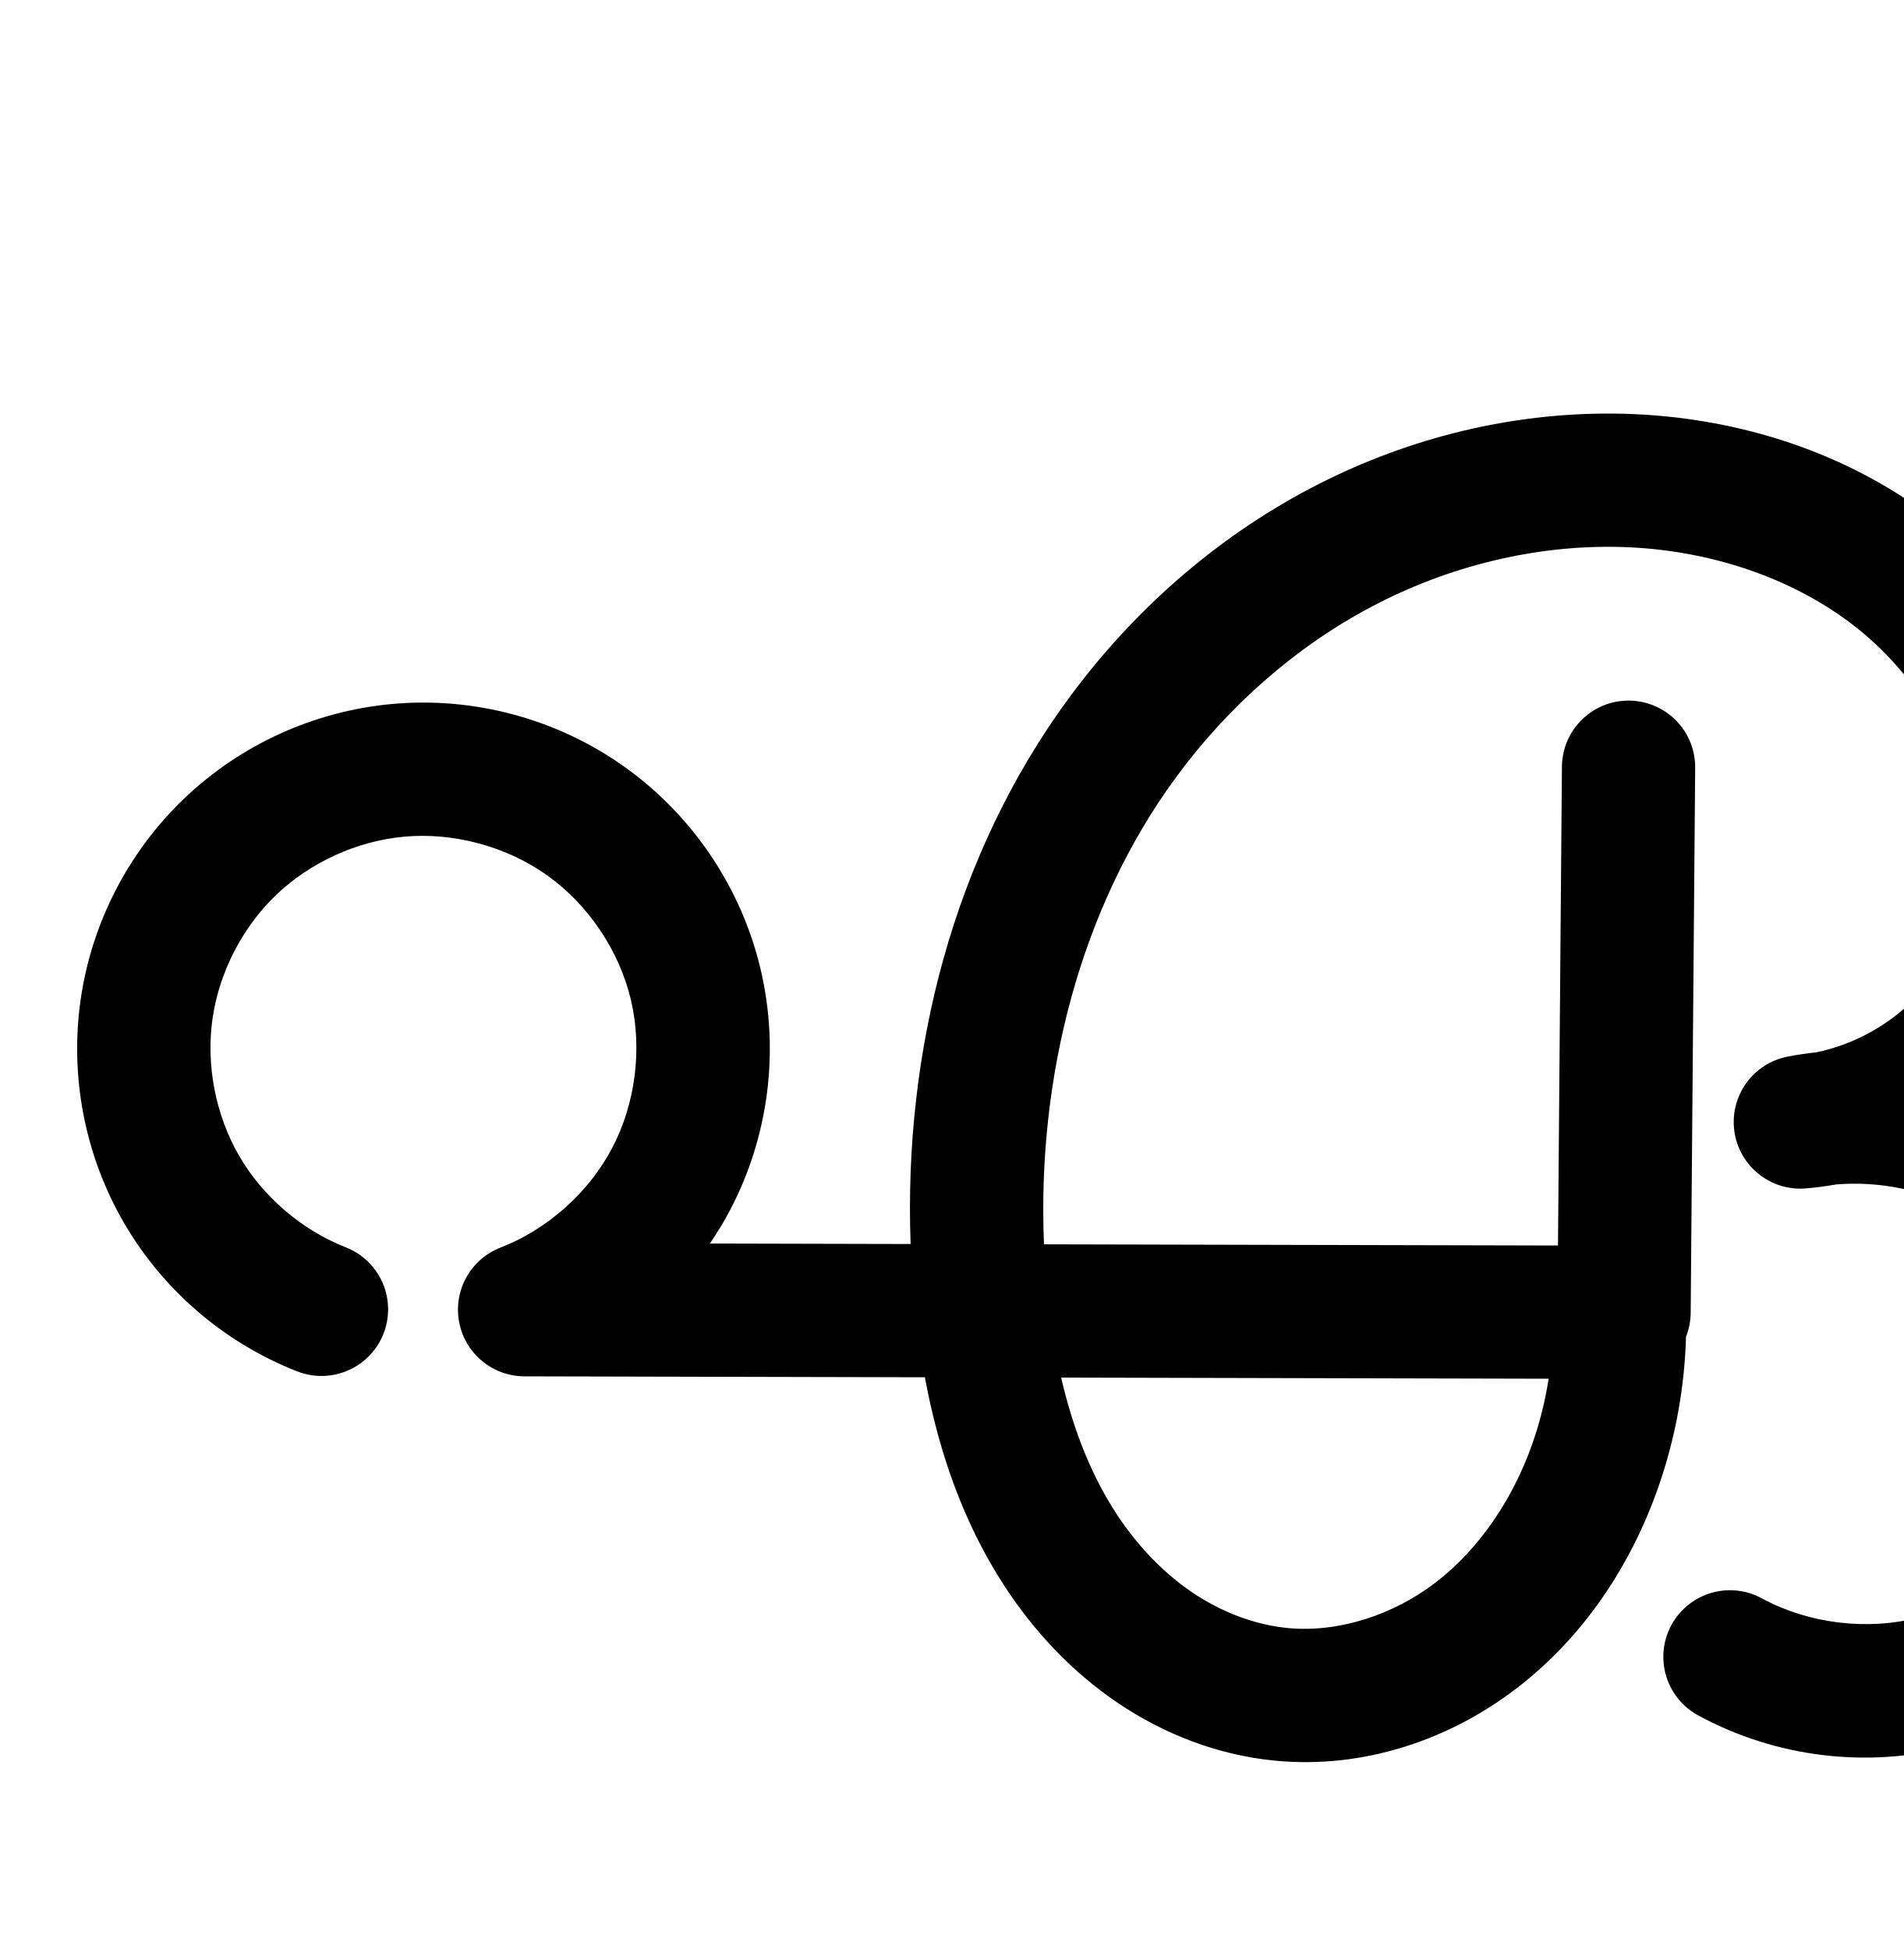
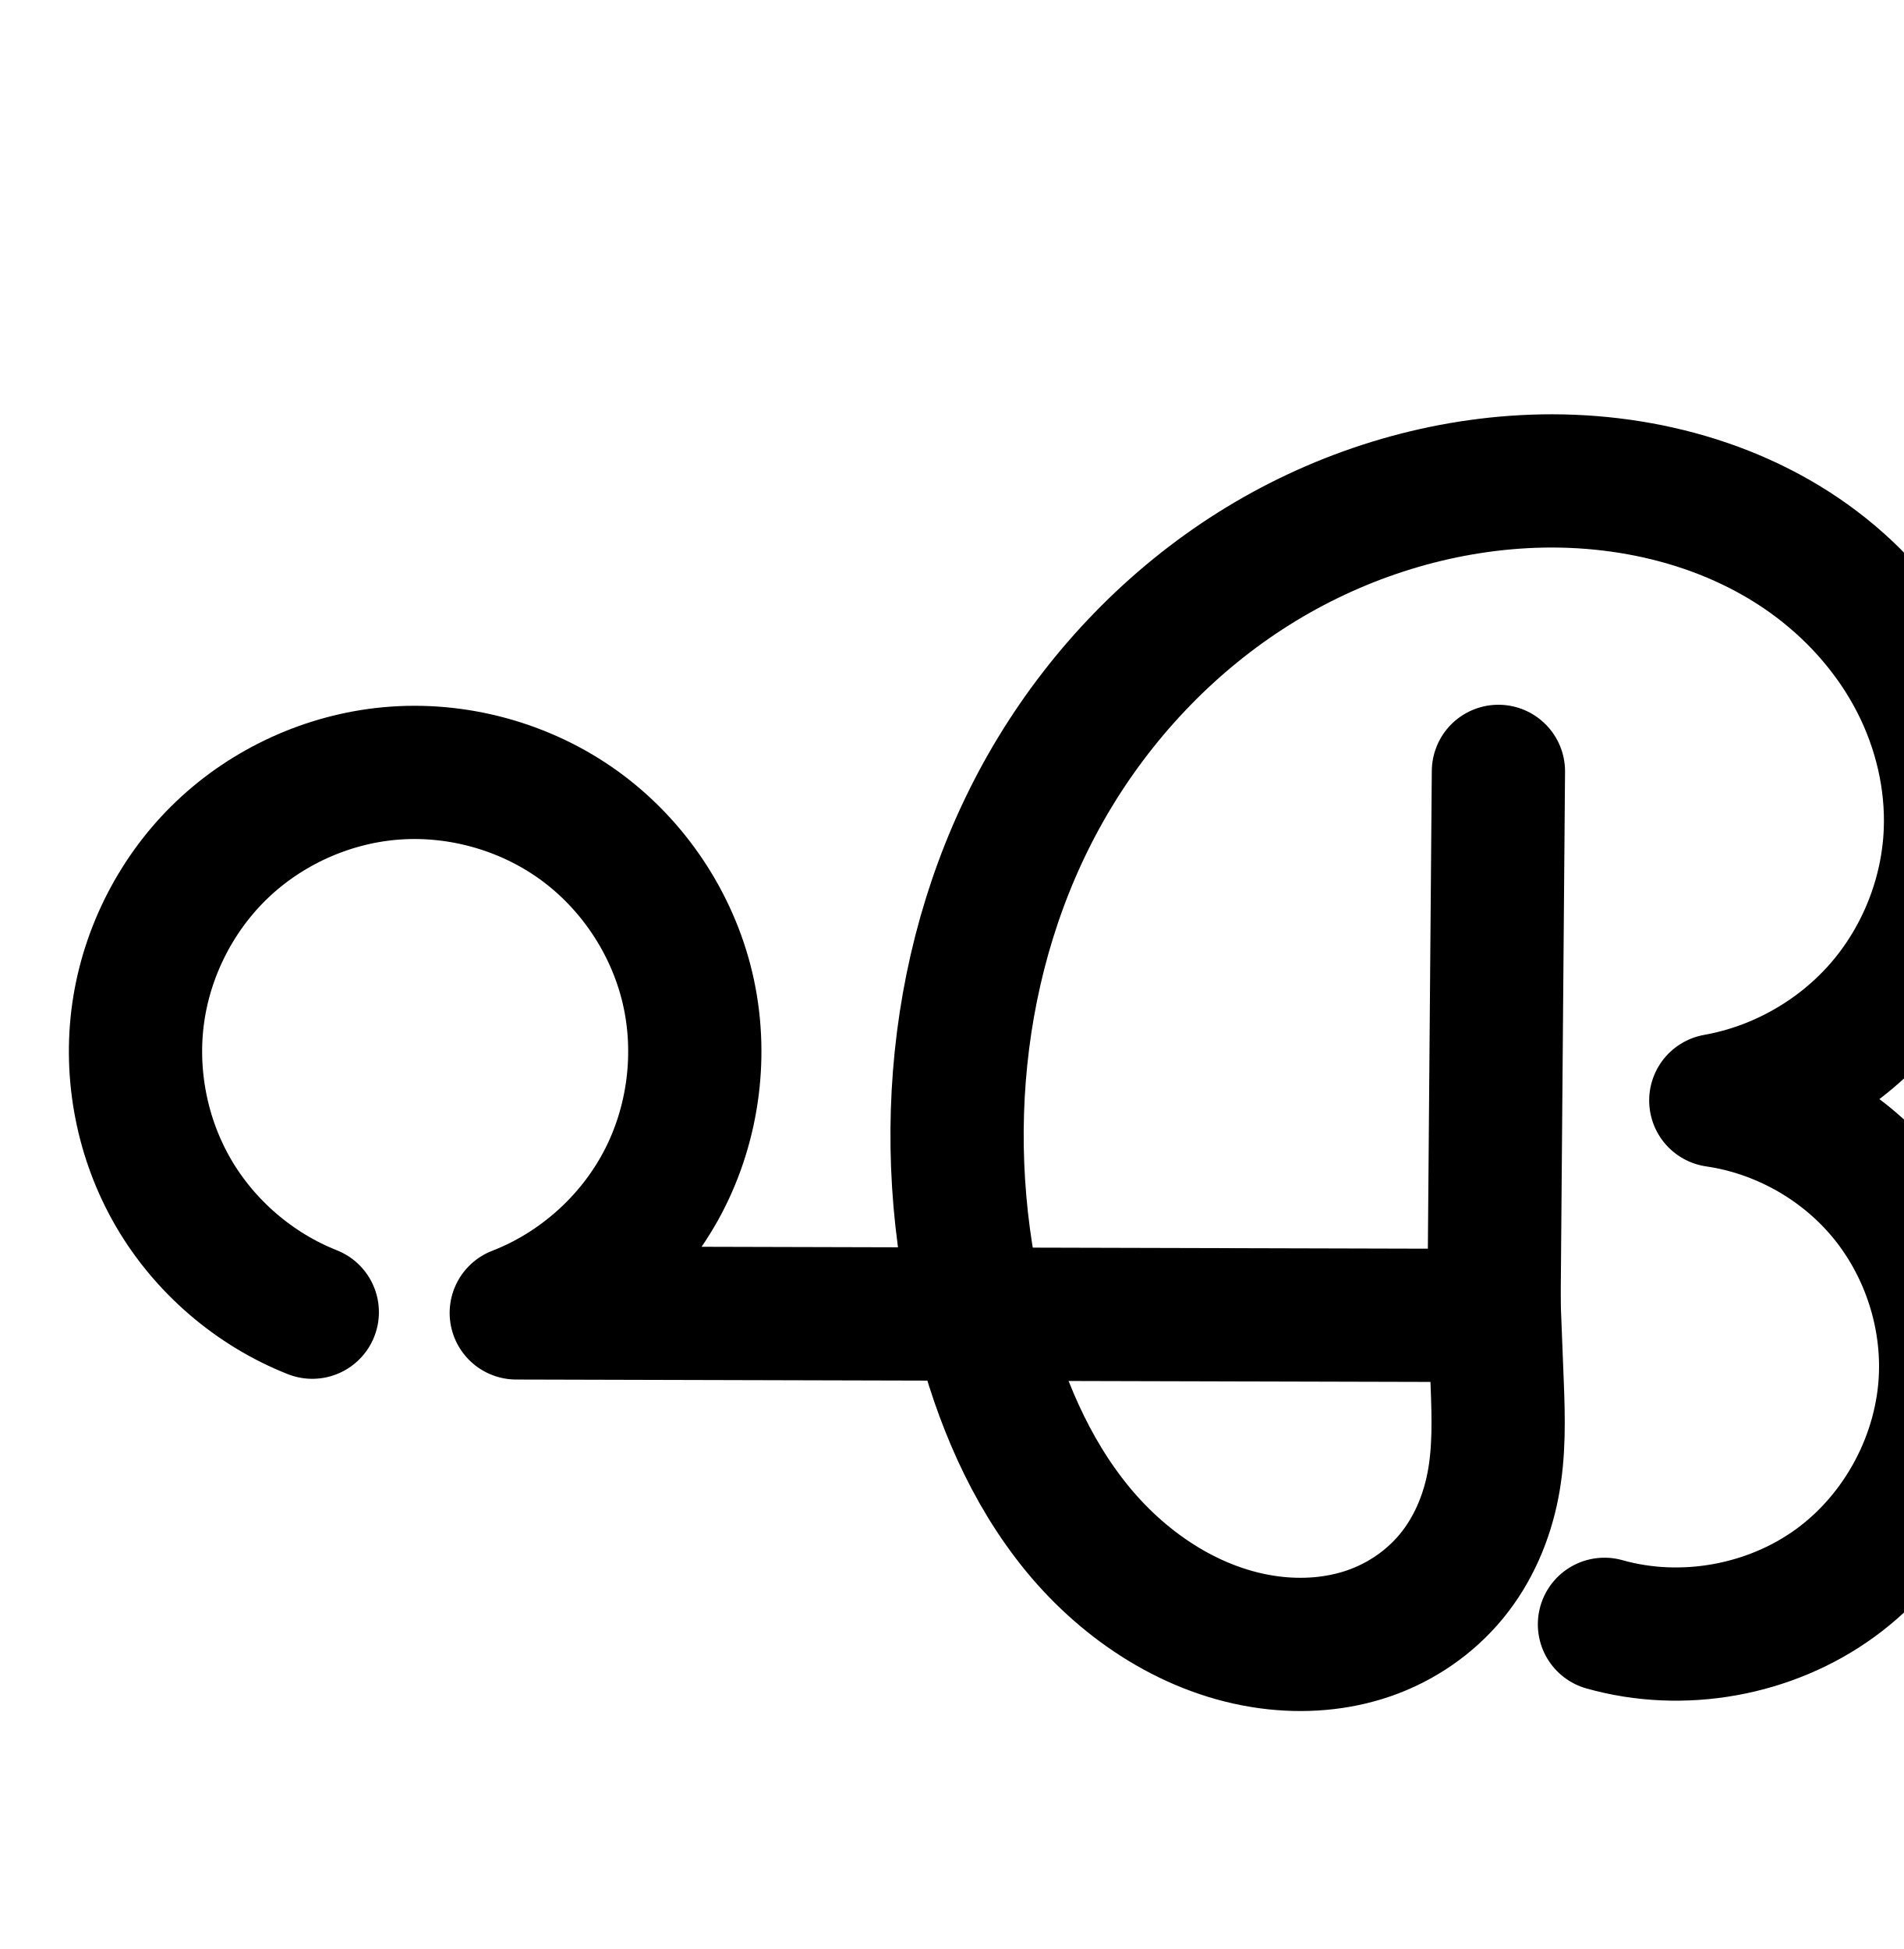
<svg xmlns="http://www.w3.org/2000/svg" width="2000" height="2048" id="svg2992" version="1.1">
  <defs id="defs5498">
    </defs>
  <g id="layer1" transform="translate(0,1048)">
    <g id="layer1-3" transform="translate(176.2648,-6713.471)" style="stroke-width:70;stroke-miterlimit:4;stroke-dasharray:none" />
    <g id="layer1-3-6" transform="translate(101.3603,-3460.272)" style="stroke-width:70;stroke-miterlimit:4;stroke-dasharray:none" />
    <g id="layer1-3-4" transform="translate(-2.697538,-4938.193)" style="stroke-width:70;stroke-miterlimit:4;stroke-dasharray:none" />
    <g id="layer1-3-6-6" transform="translate(106.1834,-3457.434)" style="stroke-width:70;stroke-miterlimit:4;stroke-dasharray:none" />
-     <path style="color:#000000;font-style:normal;font-variant:normal;font-weight:normal;font-stretch:normal;font-size:medium;line-height:normal;font-family:sans-serif;text-indent:0;text-align:start;text-decoration:none;text-decoration-line:none;text-decoration-style:solid;text-decoration-color:#000000;letter-spacing:normal;word-spacing:normal;text-transform:none;direction:ltr;block-progression:tb;writing-mode:lr-tb;baseline-shift:baseline;text-anchor:start;white-space:normal;clip-rule:nonzero;display:inline;overflow:visible;visibility:visible;opacity:1;isolation:auto;mix-blend-mode:normal;color-interpolation:sRGB;color-interpolation-filters:linearRGB;solid-color:#000000;solid-opacity:1;fill:#000000;fill-opacity:1;fill-rule:evenodd;stroke:none;stroke-width:70;stroke-linecap:round;stroke-linejoin:round;stroke-miterlimit:4;stroke-dasharray:none;stroke-dashoffset:0;stroke-opacity:1;color-rendering:auto;image-rendering:auto;shape-rendering:auto;text-rendering:auto;enable-background:accumulate" d="M 1685.75 434.584 C 1577.792 435.223 1471.483 463.319 1376.861 513.104 C 1276.044 566.148 1189.625 642.946 1122.965 733.652 C 1001.146 899.417 949.382 1105.714 956.756 1307.191 L 745.844 1306.701 C 753.482 1295.482 760.585 1283.861 766.951 1271.775 C 807.766 1194.288 819.272 1103.896 799.174 1018.654 C 779.075 933.412 728.399 857.682 657.268 806.59 C 586.136 755.497 498.189 731.658 410.992 739.832 C 329.778 747.445 252.946 782.44 193.895 838.713 C 134.844 894.986 96.189 970.046 84.674 1050.799 C 73.159 1131.552 89.292 1214.424 130.262 1284.959 C 171.231 1355.494 235.223 1410.569 311.072 1440.578 A 70.007 70.007 0 1 0 362.576 1310.397 C 316.737 1292.261 276.082 1257.27 251.322 1214.643 C 226.563 1172.015 216.313 1119.363 223.271 1070.561 C 230.23 1021.758 254.789 974.071 290.477 940.062 C 326.164 906.054 374.977 883.822 424.059 879.221 C 476.62 874.294 532.716 889.501 575.594 920.299 C 618.471 951.097 650.795 999.4 662.91 1050.783 C 675.025 1102.167 667.685 1159.822 643.082 1206.531 C 618.479 1253.24 575.086 1291.904 525.859 1310.977 A 70.007 70.007 0 0 0 550.984 1446.248 L 971.752 1447.228 C 985.785 1522.952 1011.037 1598.741 1055.746 1667.147 C 1086.37 1714.001 1125.782 1756.449 1174.055 1789.143 C 1222.483 1821.941 1279.057 1844.223 1339.559 1850.084 C 1432.535 1859.091 1523.116 1828.25 1594.098 1773.578 C 1664.524 1719.333 1713.465 1644.393 1741.787 1564.316 C 1759.951 1512.96 1769.931 1458.982 1771.453 1404.664 A 70.007 70.007 0 0 0 1776.365 1379.514 L 1781.07 807.766 A 70.007 70.007 0 0 0 1710.602 736.193 A 70.007 70.007 0 0 0 1641.074 806.613 L 1636.943 1308.775 L 1096.887 1307.518 C 1089.542 1132.187 1134.792 953.974 1235.777 816.559 C 1290.52 742.068 1361.439 679.415 1442.051 637.002 C 1522.55 594.648 1613.831 572.243 1703.416 574.768 C 1793.784 577.315 1883.549 606.314 1951.135 659.992 C 2018.023 713.115 2064.378 794.321 2070.047 875.617 C 2074.382 937.785 2054.177 1002.614 2014.957 1045.738 C 1987.568 1075.854 1948.869 1097.332 1908.566 1105.764 C 1898.421 1106.864 1888.299 1108.346 1878.232 1110.283 A 70.007 70.007 0 0 0 1897.141 1248.791 C 1907.93 1247.913 1918.633 1246.499 1929.219 1244.594 C 1974.658 1240.934 2022.026 1250.443 2061.811 1271.961 C 2108.82 1297.387 2147.79 1340.756 2168.062 1390.207 C 2195.683 1457.581 2188.37 1542.43 2149.318 1603.115 C 2119.258 1649.828 2069.325 1685.903 2015.535 1699.772 C 1961.745 1713.64 1900.596 1706.205 1851.697 1679.85 A 70.007 70.007 0 1 0 1785.275 1803.09 C 1866.194 1846.702 1961.476 1858.288 2050.488 1835.338 C 2139.501 1812.388 2217.303 1756.176 2267.047 1678.875 C 2332.415 1577.294 2343.173 1448.267 2297.6 1337.102 C 2264.731 1256.925 2204.631 1190.042 2128.412 1148.818 C 2124.344 1146.618 2120.224 1144.537 2116.086 1142.494 C 2116.89 1141.629 2117.734 1140.808 2118.529 1139.934 C 2187.097 1064.541 2216.519 963.525 2209.709 865.879 C 2200.929 739.979 2133.961 626.414 2038.205 550.363 C 1943.147 474.867 1824.61 438.129 1707.361 434.824 C 1700.152 434.621 1692.947 434.541 1685.75 434.584 z M 1114.916 1447.561 L 1627.098 1448.754 C 1623.468 1472.219 1617.686 1495.34 1609.801 1517.635 C 1589.333 1575.504 1554.163 1627.624 1508.67 1662.664 C 1463.731 1697.277 1405.719 1715.838 1353.059 1710.736 C 1318.472 1707.386 1283.232 1693.999 1252.561 1673.227 C 1221.734 1652.349 1194.578 1623.666 1172.936 1590.553 C 1145.657 1548.816 1127.024 1499.972 1114.916 1447.561 z " transform="translate(0,-1048)" id="path4139-0-3-8-3-8-9" />
    <g id="layer1-3-1" transform="translate(154.6042,-4979.241)" style="stroke-width:70;stroke-miterlimit:4;stroke-dasharray:none" />
    <g id="layer1-3-6-4" transform="translate(79.69961,-1726.042)" style="stroke-width:70;stroke-miterlimit:4;stroke-dasharray:none" />
    <g id="layer1-3-4-9" transform="translate(-24.3582,-3203.963)" style="stroke-width:70;stroke-miterlimit:4;stroke-dasharray:none" />
    <g id="layer1-3-6-6-6" transform="translate(84.5227,-1723.204)" style="stroke-width:70;stroke-miterlimit:4;stroke-dasharray:none" />
-     <path id="path4139-0-3-8-3-8-9-0" d="m 315.164,2061.717 c -60.844,-24.072 -113.167,-69.106 -146.031,-125.687 -32.864,-56.581 -46.057,-124.343 -36.82,-189.121 9.237,-64.778 40.843,-126.151 88.212,-171.292 47.369,-45.141 110.193,-73.755 175.341,-79.862 69.879,-6.551 141.901,12.973 198.906,53.918 57.005,40.945 98.504,102.962 114.611,171.275 16.107,68.313 6.683,142.336 -26.026,204.434 -32.709,62.098 -88.423,111.739 -153.868,137.095 l 1155.219,2.689 4.705,-571.748" style="fill:none;fill-rule:evenodd;stroke:#000000;stroke-width:140;stroke-linecap:round;stroke-linejoin:round;stroke-miterlimit:4;stroke-dasharray:none;stroke-opacity:1" />
-     <path style="fill:none;fill-rule:evenodd;stroke:#000000;stroke-width:140;stroke-linecap:round;stroke-linejoin:round;stroke-miterlimit:4;stroke-dasharray:none;stroke-opacity:1" d="m 1678.133,2035.206 c 5.923,64.73 -2.326,130.72 -24,192 -24.395,68.972 -66.45,132.503 -124.41,177.146 -57.96,44.642 -132.257,69.343 -205.076,62.289 -47.544,-4.606 -93.451,-22.441 -133.001,-49.226 -39.55,-26.786 -72.833,-62.352 -98.966,-102.336 -52.266,-79.968 -75.424,-175.833 -84.213,-270.961 -18.859,-204.139 27.84,-417.585 149.243,-582.782 60.701,-82.599 139.37,-152.324 230.084,-200.053 90.714,-47.729 193.469,-73.144 295.932,-70.256 103.809,2.926 207.959,35.794 289.281,100.382 81.322,64.587 137.984,161.972 145.209,265.57 5.572,79.907 -19.242,162.828 -73.136,222.087 -44.854,49.319 -108.834,80.778 -175.28,86.186 68.786,-13.239 142.035,-1.956 203.649,31.369 61.614,33.325 111.149,88.451 137.72,153.264 36.597,89.27 27.561,196.208 -24.649,277.341 -39.902,62.007 -103.769,108.15 -175.17,126.559 -71.401,18.409 -149.617,8.899 -214.526,-26.085" id="path4160-0-5-3-6" />
+     <path id="path4139-0-3-8-3-8-9-0" d="M 328.106,330.845 C 267.262,306.773 214.939,261.74 182.075,205.158 149.211,148.577 136.018,80.816 145.255,16.038 c 9.237,-64.778 40.843,-126.152 88.212,-171.292 47.369,-45.141 110.193,-73.755 175.341,-79.862 69.879,-6.55 141.901,12.973 198.906,53.918 57.005,40.945 98.504,102.962 114.611,171.275 C 738.431,58.389 729.008,132.413 696.299,194.511 663.59,256.609 607.875,306.25 542.43,331.606 l 1027.219,2.689 4.705,-571.748" style="fill:none;fill-rule:evenodd;stroke:#000000;stroke-width:140;stroke-linecap:round;stroke-linejoin:round;stroke-miterlimit:4;stroke-dasharray:none;stroke-opacity:1" />
+     <path style="fill:none;fill-rule:evenodd;stroke:#000000;stroke-width:140;stroke-linecap:round;stroke-linejoin:round;stroke-miterlimit:4;stroke-dasharray:none;stroke-opacity:1" d="m 1569.076,304.334 4,102 c 1.39,35.453 2.29,71.252 -4.416,106.092 -6.705,34.84 -21.104,68.456 -43.641,95.858 -22.537,27.402 -52.883,48.202 -86.395,59.853 -33.512,11.651 -69.861,14.29 -105.033,9.632 -79.091,-10.476 -150.593,-57.244 -201.261,-118.871 -50.668,-61.627 -82.01,-137.21 -101.745,-214.512 -49.66,-194.519 -26.265,-409.707 77.968,-581.286 52.117,-85.789 123.632,-159.994 208.584,-213.463 84.953,-53.47 183.308,-85.947 283.534,-91.482 108.758,-6.007 221.233,21.04 308.074,86.791 43.42,32.875 79.981,75.071 104.823,123.537 24.843,48.466 37.791,103.207 35.592,157.624 -2.725,67.438 -29.111,133.688 -73.497,184.532 -44.386,50.845 -106.466,85.935 -172.918,97.741 67.943,9.847 131.825,45.506 175.866,98.171 44.041,52.665 67.835,121.848 65.504,190.462 -2.891,85.093 -46.716,167.877 -115.464,218.106 -68.748,50.229 -160.935,66.819 -242.882,43.71" id="path4160-0-5-3-6" />
    <path id="path4139-0-3-8-3-8-9-0-1" d="m -2440.081,367.577 c -64.226,-25.381 -119.464,-72.893 -154.166,-132.6 -34.702,-59.707 -48.64,-131.222 -38.902,-199.591 9.738,-68.369 43.091,-133.148 93.083,-180.791 49.992,-47.644 116.3,-77.842 185.058,-84.282 73.747,-6.907 149.753,13.707 209.905,56.928 60.152,43.221 103.936,108.679 120.917,180.777 16.981,72.097 7.014,150.215 -27.526,215.739 -34.54,65.524 -93.357,117.891 -162.434,144.624 l 1217.807,2.837 4.96,-603.371" style="fill:none;fill-rule:evenodd;stroke:#000000;stroke-width:70;stroke-linecap:round;stroke-linejoin:round;stroke-miterlimit:4;stroke-dasharray:none;stroke-opacity:1" />
    <path style="fill:none;fill-rule:evenodd;stroke:#000000;stroke-width:70;stroke-linecap:round;stroke-linejoin:round;stroke-miterlimit:4;stroke-dasharray:none;stroke-opacity:1" d="m -997.269,339.599 c 6.247,68.309 -2.448,137.944 -25.3,202.62 -25.704,72.746 -70.008,139.771 -131.103,186.89 -61.094,47.118 -139.439,73.215 -216.234,65.788 -50.158,-4.851 -98.589,-23.677 -140.3,-51.954 -41.712,-28.276 -76.801,-65.822 -104.341,-108.023 -55.079,-84.403 -79.427,-185.555 -88.669,-285.916 -19.831,-215.35 29.232,-440.515 157.145,-614.891 63.957,-87.188 146.883,-160.815 242.548,-211.219 95.665,-50.404 204.064,-77.246 312.151,-74.166 109.474,3.12 219.286,37.875 304.998,106.049 85.712,68.174 145.398,170.892 153.032,280.144 5.892,84.316 -20.249,171.824 -77.098,234.371 -47.278,52.016 -114.72,85.213 -184.776,90.953 72.535,-13.877 149.741,-1.923 214.684,33.239 64.942,35.162 117.153,93.281 145.181,161.606 38.642,94.201 29.124,207.065 -25.985,292.681 -42.07,65.36 -109.388,114.003 -184.65,133.429 -75.262,19.426 -157.713,9.438 -226.16,-27.397" id="path4160-0-5-3-6-9" />
    <path style="color:#000000;font-style:normal;font-variant:normal;font-weight:normal;font-stretch:normal;font-size:medium;line-height:normal;font-family:sans-serif;text-indent:0;text-align:start;text-decoration:none;text-decoration-line:none;text-decoration-style:solid;text-decoration-color:#000000;letter-spacing:normal;word-spacing:normal;text-transform:none;direction:ltr;block-progression:tb;writing-mode:lr-tb;baseline-shift:baseline;text-anchor:start;white-space:normal;clip-rule:nonzero;display:inline;overflow:visible;visibility:visible;opacity:1;isolation:auto;mix-blend-mode:normal;color-interpolation:sRGB;color-interpolation-filters:linearRGB;solid-color:#000000;solid-opacity:1;fill:#000000;fill-opacity:1;fill-rule:evenodd;stroke:none;stroke-width:70;stroke-linecap:round;stroke-linejoin:round;stroke-miterlimit:4;stroke-dasharray:none;stroke-dashoffset:0;stroke-opacity:1;color-rendering:auto;image-rendering:auto;shape-rendering:auto;text-rendering:auto;enable-background:accumulate" d="M -1875.842 1949.498 C -1983.13 1950.118 -2089.357 1978.149 -2183.836 2027.928 C -2284.557 2080.995 -2371.358 2158.165 -2438.291 2249.41 C -2568.633 2427.097 -2619.845 2653.063 -2603.535 2870.486 L -2957.283 2869.662 C -2928.063 2842.947 -2903.327 2811.318 -2884.75 2776.078 C -2846.154 2702.86 -2835.142 2616.556 -2854.117 2535.992 C -2873.092 2455.429 -2921.464 2383.113 -2988.68 2334.816 C -3055.896 2286.52 -3139.864 2263.747 -3222.271 2271.465 C -3299.064 2278.657 -3372.379 2312.047 -3428.213 2365.258 C -3484.047 2418.469 -3520.923 2490.091 -3531.799 2566.449 C -3542.675 2642.807 -3527.264 2721.88 -3488.508 2788.564 C -3449.751 2855.249 -3388.676 2907.78 -3316.945 2936.127 A 35.003 35.003 0 1 0 -3291.217 2871.027 C -3347.937 2848.612 -3397.34 2806.119 -3427.986 2753.389 C -3458.633 2700.659 -3471.099 2636.7 -3462.498 2576.32 C -3453.898 2515.941 -3424.07 2458.008 -3379.92 2415.932 C -3335.769 2373.856 -3276.468 2346.847 -3215.744 2341.16 C -3150.657 2335.064 -3082.614 2353.518 -3029.525 2391.664 C -2976.437 2429.81 -2937.241 2488.41 -2922.254 2552.041 C -2907.267 2615.672 -2916.19 2685.606 -2946.674 2743.436 C -2977.158 2801.265 -3029.811 2848.147 -3090.777 2871.74 A 35.003 35.003 0 0 0 -3078.227 2939.381 L -2595.856 2940.504 C -2583.112 3027.352 -2557.394 3114.137 -2507.857 3190.047 C -2478.074 3235.687 -2439.92 3276.679 -2393.844 3307.914 C -2347.689 3339.202 -2293.92 3360.256 -2237.273 3365.734 C -2150.389 3374.137 -2063.9 3344.961 -1996.297 3292.822 C -1928.972 3240.899 -1881.231 3168.169 -1853.568 3089.879 C -1830.855 3025.598 -1821.196 2956.95 -1825.188 2888.924 L -1820.379 2304.135 A 35.003 35.003 0 0 0 -1855.613 2268.35 A 35.003 35.003 0 0 0 -1890.377 2303.559 L -1894.998 2865.633 A 35.003 35.003 0 0 0 -1896.164 2872.135 L -2533.316 2870.65 C -2549.771 2666.183 -2501.609 2454.078 -2381.848 2290.814 C -2320.867 2207.683 -2241.816 2137.599 -2151.207 2089.859 C -2060.655 2042.149 -1958 2016.816 -1856.367 2019.713 C -1753.626 2022.641 -1651.009 2055.452 -1572.16 2118.168 C -1493.658 2180.608 -1439.112 2275.242 -1432.256 2373.361 C -1426.983 2448.816 -1450.828 2527.276 -1500.34 2581.75 C -1535.18 2620.082 -1583.356 2646.96 -1634.316 2657.332 C -1644.855 2658.377 -1655.362 2659.874 -1665.793 2661.869 A 35.003 35.003 0 0 0 -1656.357 2731.127 C -1645.604 2730.246 -1634.935 2728.755 -1624.373 2726.769 C -1568.374 2721.906 -1510.492 2733.572 -1461.197 2760.262 C -1403.548 2791.475 -1356.612 2843.72 -1331.732 2904.373 C -1297.582 2987.626 -1306.241 3089.44 -1354.766 3164.826 C -1391.917 3222.543 -1452.27 3266.156 -1518.732 3283.311 C -1585.195 3300.465 -1659.115 3291.51 -1719.559 3258.982 A 35.003 35.003 0 1 0 -1752.73 3320.623 C -1676.28 3361.765 -1585.301 3372.785 -1501.238 3351.088 C -1417.176 3329.391 -1342.896 3275.717 -1295.906 3202.715 C -1234.213 3106.87 -1223.836 2982.956 -1266.969 2877.807 C -1298.143 2801.808 -1355.632 2737.816 -1427.867 2698.705 C -1449.374 2687.06 -1472.031 2677.773 -1495.352 2670.799 C -1478.45 2658.433 -1462.711 2644.424 -1448.539 2628.832 C -1384.353 2558.213 -1355.915 2461.658 -1362.426 2368.481 C -1370.838 2248.096 -1435.665 2137.293 -1528.586 2063.385 C -1621.16 1989.752 -1738.167 1953.054 -1854.373 1949.742 C -1861.532 1949.538 -1868.689 1949.457 -1875.842 1949.498 z M -2524.973 2940.67 L -1894.934 2942.137 C -1897.17 2984.513 -1905.453 3026.609 -1919.568 3066.559 C -1943.313 3133.76 -1984.183 3195.08 -2039.047 3237.393 C -2093.632 3279.491 -2163.829 3302.509 -2230.535 3296.059 C -2274.206 3291.835 -2317.298 3275.237 -2354.566 3249.973 C -2391.913 3224.655 -2423.938 3190.556 -2449.234 3151.793 C -2489.583 3089.963 -2512.713 3016.834 -2524.973 2940.67 z " transform="translate(0,-1048)" id="path4139-0-3-8-3-8-9-0-1-5" />
+     <path style="color:#000000;font-style:normal;font-variant:normal;font-weight:normal;font-stretch:normal;font-size:medium;line-height:normal;font-family:sans-serif;text-indent:0;text-align:start;text-decoration:none;text-decoration-line:none;text-decoration-style:solid;text-decoration-color:#000000;letter-spacing:normal;word-spacing:normal;text-transform:none;direction:ltr;block-progression:tb;writing-mode:lr-tb;baseline-shift:baseline;text-anchor:start;white-space:normal;clip-rule:nonzero;display:inline;overflow:visible;visibility:visible;opacity:1;isolation:auto;mix-blend-mode:normal;color-interpolation:sRGB;color-interpolation-filters:linearRGB;solid-color:#000000;solid-opacity:1;fill:#000000;fill-opacity:1;fill-rule:evenodd;stroke:none;stroke-width:140;stroke-linecap:round;stroke-linejoin:round;stroke-miterlimit:4;stroke-dasharray:none;stroke-dashoffset:0;stroke-opacity:1;color-rendering:auto;image-rendering:auto;shape-rendering:auto;text-rendering:auto;enable-background:accumulate" d="M 1642.791 2143.326 C 1639.166 2143.325 1635.543 2143.357 1631.924 2143.42 C 1624.203 2143.555 1616.496 2143.835 1608.811 2144.26 C 1496.049 2150.488 1386.601 2186.757 1291.85 2246.394 C 1197.176 2305.982 1118.297 2387.989 1060.727 2482.756 C 963.172 2643.341 930.49 2835.225 955.457 3018.656 L 749.088 3018.115 C 756.741 3006.879 763.856 2995.239 770.232 2983.133 C 811.047 2905.646 822.556 2815.254 802.457 2730.012 C 782.359 2644.77 731.682 2569.04 660.551 2517.947 C 589.419 2466.855 501.473 2443.016 414.275 2451.189 C 333.062 2458.802 256.227 2493.798 197.176 2550.07 C 138.125 2606.343 99.47 2681.403 87.955 2762.156 C 76.44 2842.91 92.576 2925.782 133.545 2996.316 C 174.514 3066.851 238.504 3121.927 314.354 3151.936 A 70.007 70.007 0 1 0 365.859 3021.754 C 320.02 3003.618 279.365 2968.627 254.605 2926 C 229.846 2883.373 219.594 2830.723 226.553 2781.92 C 233.512 2733.117 258.071 2685.428 293.758 2651.42 C 329.445 2617.412 378.261 2595.179 427.342 2590.578 C 479.903 2585.651 535.999 2600.858 578.877 2631.656 C 621.755 2662.454 654.078 2710.757 666.193 2762.141 C 678.309 2813.524 670.968 2871.18 646.365 2917.889 C 621.762 2964.597 578.367 3003.261 529.141 3022.334 A 70.007 70.007 0 0 0 554.246 3157.606 L 986.326 3158.736 C 1008.107 3229.065 1040.439 3298.76 1090.258 3359.354 C 1150.409 3432.515 1235.867 3489.847 1336.398 3503.162 C 1381.206 3509.097 1428.366 3505.985 1473.609 3490.256 C 1519.15 3474.423 1560.002 3446.537 1591.082 3408.748 C 1622.169 3370.951 1640.758 3326.551 1649.398 3281.654 C 1658.005 3236.935 1656.438 3195.705 1655.022 3159.59 L 1651.764 3076.535 L 1656.352 2519.123 A 70.007 70.007 0 0 0 1585.885 2447.553 A 70.007 70.007 0 0 0 1516.357 2517.971 L 1512.225 3020.113 L 1097.123 3019.027 C 1071.39 2859.423 1098.3 2690.554 1180.379 2555.443 C 1227.042 2478.631 1291.192 2412.23 1366.424 2364.879 C 1441.577 2317.577 1528.84 2288.89 1616.531 2284.047 C 1711.084 2278.825 1807.475 2302.983 1878.49 2356.752 C 1914.006 2383.642 1943.626 2418.078 1963.275 2456.412 C 1982.862 2494.624 1992.891 2537.83 1991.217 2579.279 C 1989.153 2630.35 1968.543 2682.099 1934.93 2720.604 C 1901.316 2759.108 1852.824 2786.519 1802.5 2795.459 A 70.007 70.007 0 0 0 1804.705 2933.656 C 1855.071 2940.956 1904.265 2968.415 1936.912 3007.455 C 1969.56 3046.495 1987.882 3099.772 1986.154 3150.635 C 1984.026 3213.275 1949.961 3277.62 1899.353 3314.596 C 1848.746 3351.571 1777.091 3364.467 1716.768 3347.455 A 70.007 70.007 0 1 0 1678.77 3482.199 C 1782.339 3511.407 1895.057 3491.121 1981.945 3427.639 C 2068.834 3364.156 2122.421 3262.935 2126.074 3155.389 C 2129.008 3069.024 2099.743 2983.934 2044.309 2917.644 C 2027.168 2897.147 2007.805 2878.81 1986.719 2862.869 C 2006.141 2848.014 2024.176 2831.255 2040.397 2812.674 C 2095.555 2749.489 2127.717 2668.736 2131.104 2584.932 C 2133.826 2517.545 2117.96 2451.271 2087.861 2392.551 C 2057.825 2333.953 2014.325 2283.997 1963 2245.137 C 1869.758 2174.539 1755.159 2143.367 1642.791 2143.326 z M 1134.809 3159.125 L 1514.936 3160.121 L 1515.129 3165.076 C 1516.493 3199.866 1516.726 3230.234 1511.922 3255.195 C 1507.152 3279.98 1496.943 3302.811 1482.955 3319.818 C 1468.96 3336.834 1449.121 3350.548 1427.637 3358.018 C 1405.856 3365.59 1380.319 3367.758 1354.781 3364.375 C 1297.131 3356.739 1239.584 3320.533 1198.4 3270.441 C 1172.071 3238.417 1151.18 3200.474 1134.809 3159.125 z " transform="translate(0,-1048)" id="path4139-0-3-8-3-8-9-0-2" />
  </g>
</svg>
